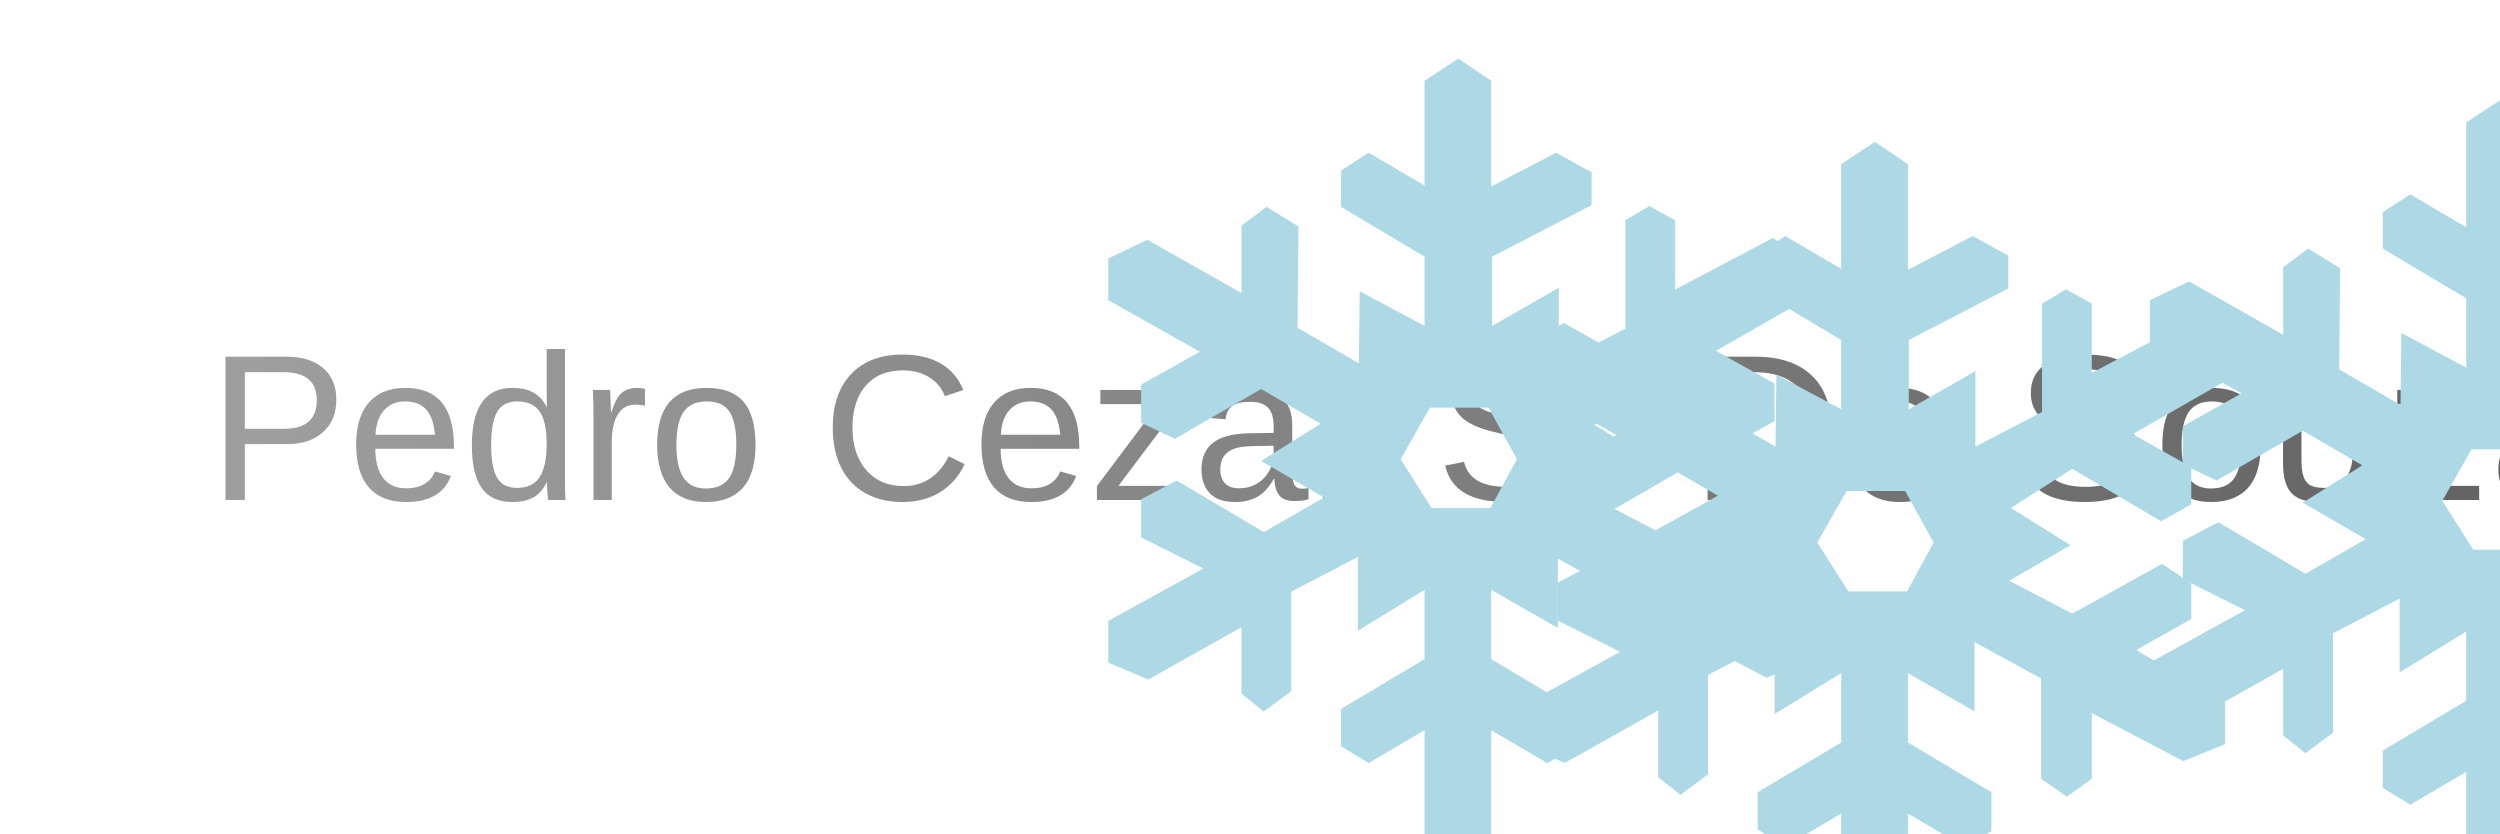
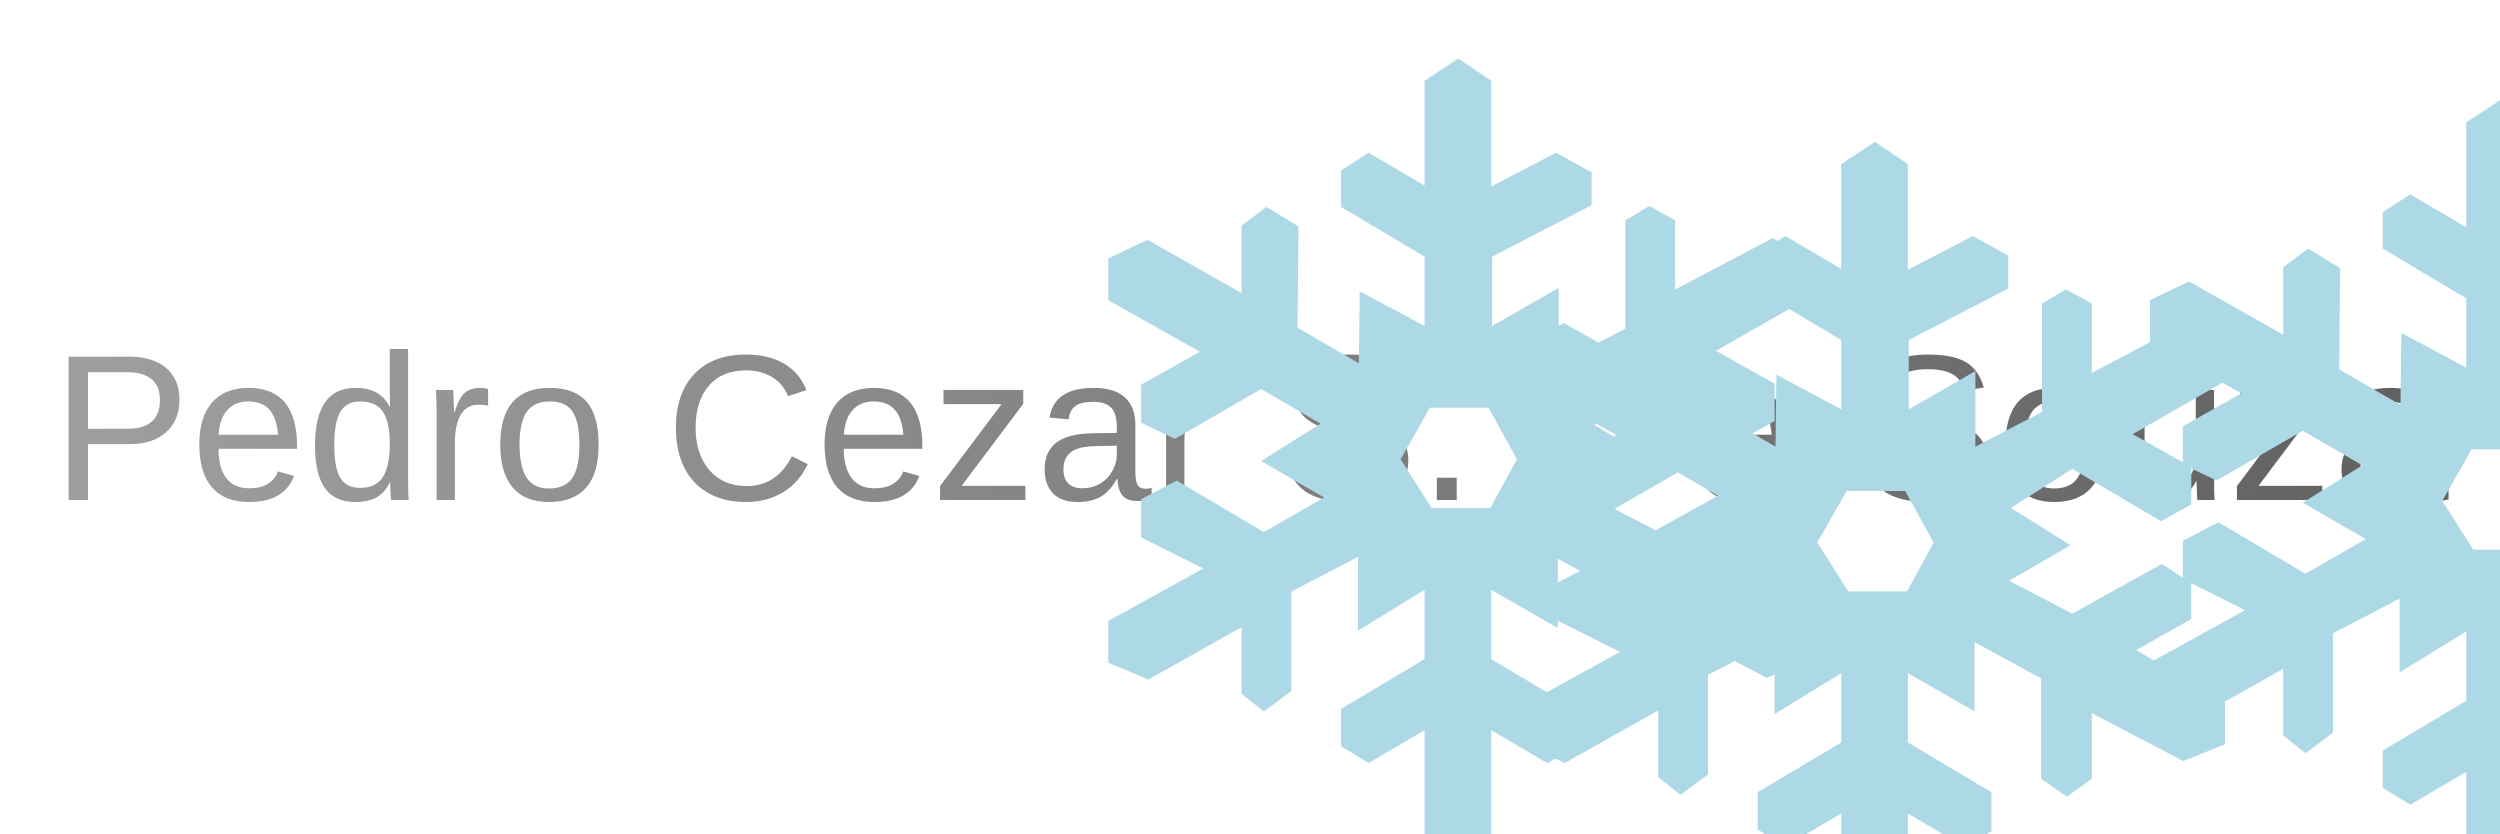
<svg xmlns="http://www.w3.org/2000/svg" width="600" height="200">
  <defs>
    <linearGradient id="a" x1="0%" y1="0%" x2="100%" y2="0%">
      <stop offset="0%" stop-color="#9e9e9e">
        <animate attributeName="stop-color" values="#9e9e9e; #616161; #9e9e9e" dur="4s" repeatCount="indefinite" />
      </stop>
      <stop offset="100%" stop-color="#616161">
        <animate attributeName="stop-color" values="#616161; #9e9e9e; #616161" dur="4s" repeatCount="indefinite" />
      </stop>
    </linearGradient>
    <svg fill="#add8e6" width="15" height="15" viewBox="0 0 0.938 0.938" version="1.2" baseProfile="tiny" overflow="inherit" id="b">
      <path d="M.431.894V.775L.368.812.337.793V.751L.431.695V.617L.356.663V.58L.281.619v.112L.25.754.225.734V.659L.12.718.075.699V.652L.182.593.112.558V.515l.04-.021.098.058.068-.039L.316.512.247.472.314.43.247.391.15.447.112.429V.386L.178.349.075.291V.244L.119.223l.106.06V.207L.253.186l.036.022-.001.114.069.04.001-.081.073.039V.242L.337.186V.145l.031-.02.063.037V.044L.469.019l.037.025v.119L.579.125l.04.022v.037L.507.242V.32L.582.277v.085L.657.323V.201L.684.185l.029.016v.078l.11-.058.039.024v.044L.759.348l.066.037v.042L.791.446l-.1-.059-.069.044.067.042-.069.04.071.037.101-.056.033.022v.04L.763.591l.1.059v.047L.816.716.713.662v.074l-.028.02-.029-.02V.623L.581.582V.66L.506.617v.078L.6.751v.044L.569.812.506.775v.119L.469.919zM.404.47l.035.055h.066L.535.47.503.412H.437z" />
    </svg>
  </defs>
-   <text x="50" y="120" font-family="Arial" font-size="50" fill="url(#a)">
+   <text x="50%" y="120" font-family="Arial" font-size="50" fill="url(#a)" text-anchor="middle">
    Pedro Cezar S. De Souza
  </text>
  <use href="#b" x="50" y="10" class="snowflake">
    <animateTransform attributeType="XML" attributeName="transform" type="translate" from="0,0" to="600,200" dur="8s" repeatCount="indefinite" />
    <animateTransform attributeType="XML" attributeName="transform" type="rotate" from="0" to="360" dur="4s" additive="sum" repeatCount="indefinite" />
    <animate attributeName="fill" values="#add8e6; #ffffff; #d3d3d3; #add8e6" dur="6s" repeatCount="indefinite" />
  </use>
  <use href="#b" x="150" y="30" class="snowflake">
    <animateTransform attributeType="XML" attributeName="transform" type="translate" from="0,0" to="-600,200" dur="10s" repeatCount="indefinite" />
    <animateTransform attributeType="XML" attributeName="transform" type="rotate" from="0" to="360" dur="6s" additive="sum" repeatCount="indefinite" />
    <animate attributeName="fill" values="#add8e6; #ffffff; #d3d3d3; #add8e6" dur="6s" repeatCount="indefinite" />
  </use>
  <use href="#b" x="300" y="20" class="snowflake">
    <animateTransform attributeType="XML" attributeName="transform" type="translate" from="0,0" to="600,-200" dur="12s" repeatCount="indefinite" />
    <animateTransform attributeType="XML" attributeName="transform" type="rotate" from="0" to="360" dur="5s" additive="sum" repeatCount="indefinite" />
    <animate attributeName="fill" values="#add8e6; #ffffff; #d3d3d3; #add8e6" dur="6s" repeatCount="indefinite" />
  </use>
  <use href="#b" x="450" y="50" class="snowflake">
    <animateTransform attributeType="XML" attributeName="transform" type="translate" from="0,0" to="-600,-200" dur="9s" repeatCount="indefinite" />
    <animateTransform attributeType="XML" attributeName="transform" type="rotate" from="0" to="360" dur="7s" additive="sum" repeatCount="indefinite" />
    <animate attributeName="fill" values="#add8e6; #ffffff; #d3d3d3; #add8e6" dur="6s" repeatCount="indefinite" />
  </use>
</svg>
